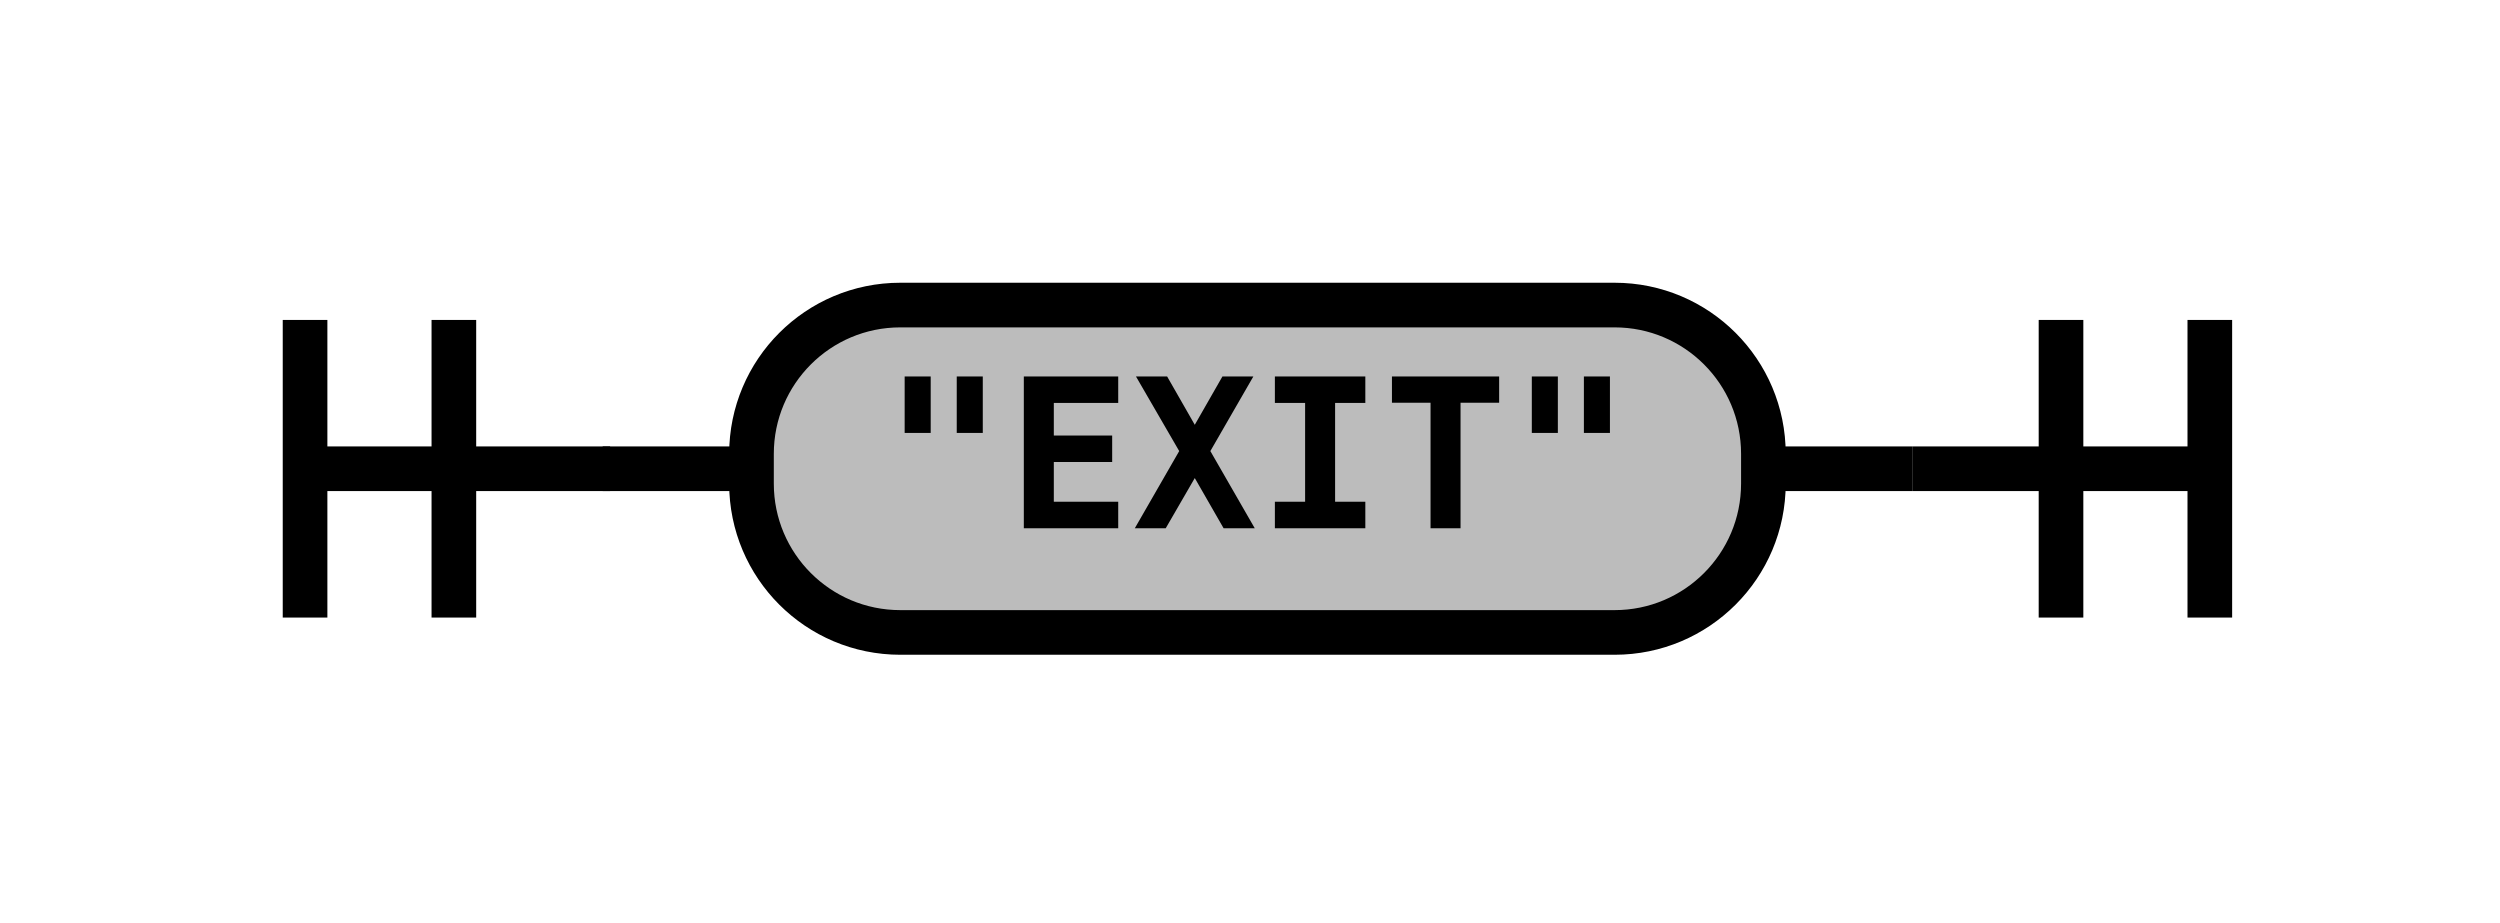
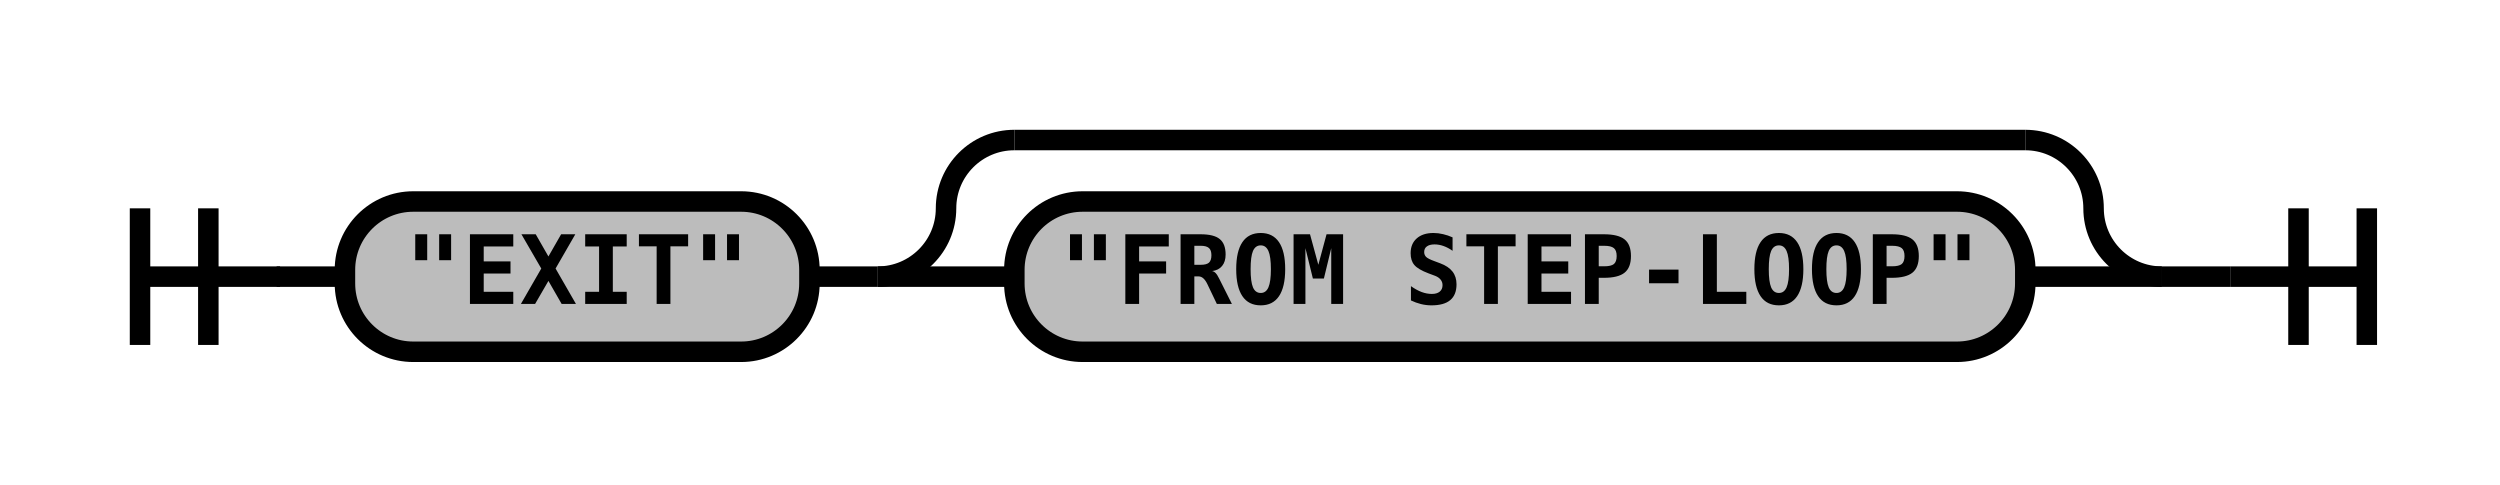
- <svg xmlns="http://www.w3.org/2000/svg" class="railroad-diagram" width="168" height="62" viewBox="0 0 168 62">
+ <svg xmlns="http://www.w3.org/2000/svg" class="railroad-diagram" width="366" height="71" viewBox="0 0 366 71">
  <defs>
    <style type="text/css">
path {
stroke-width: 3;
stroke: black;
fill: rgba(0,0,0,0);
}
text {
font: bold 14px monospace;
text-anchor: middle;
}
text.diagram-text {
font-size: 12px;
}
a {
fill: blue;
}
text.diagram-arrow {
font-size: 16px;
}
text.label {
text-anchor: start;
}
text.comment {
font: italic 12px monospace;
}
rect {
stroke-width: 3;
stroke: black;
fill: #BCBCBC;
}
path.diagram-text {
stroke-width: 3;
stroke: black;
fill: #BCBCBC;
cursor: help;
}
</style>
  </defs>
  <g transform="translate(.5 .5)">
-     <path d="M 20 21 v 20 m 10 -20 v 20 m -10 -10 h 20.5" />
-     <path d="M40 31h10" />
-     <g class="terminal">
-       <path d="M50 31h0" />
-       <path d="M118 31h0" />
-       <rect x="50" y="20" width="68" height="22" rx="10" ry="10" />
-       <text x="84" y="35">"EXIT"</text>
+     <path d="M 20 30 v 20 m 10 -20 v 20 m -10 -10 h 20.5" />
+     <path d="M40 40h10" />
+     <g>
+       <path d="M50 40h0" />
+       <path d="M316 40h0" />
+       <g class="terminal">
+         <path d="M50 40h0" />
+         <path d="M118 40h0" />
+         <rect x="50" y="29" width="68" height="22" rx="10" ry="10" />
+         <text x="84" y="44">"EXIT"</text>
+       </g>
+       <path d="M118 40h10" />
+       <g>
+         <path d="M128 40h0" />
+         <path d="M316 40h0" />
+         <path d="M128 40a10 10 0 0 0 10 -10v0a10 10 0 0 1 10 -10" />
+         <g>
+           <path d="M148 20h148" />
+         </g>
+         <path d="M296 20a10 10 0 0 1 10 10v0a10 10 0 0 0 10 10" />
+         <path d="M128 40h20" />
+         <g class="terminal">
+           <path d="M148 40h0" />
+           <path d="M296 40h0" />
+           <rect x="148" y="29" width="148" height="22" rx="10" ry="10" />
+           <text x="222" y="44">"FROM STEP-LOOP"</text>
+         </g>
+         <path d="M296 40h20" />
+       </g>
    </g>
-     <path d="M118 31h10" />
-     <path d="M 128 31 h 20 m -10 -10 v 20 m 10 -20 v 20" />
+     <path d="M316 40h10" />
+     <path d="M 326 40 h 20 m -10 -10 v 20 m 10 -20 v 20" />
  </g>
</svg>
